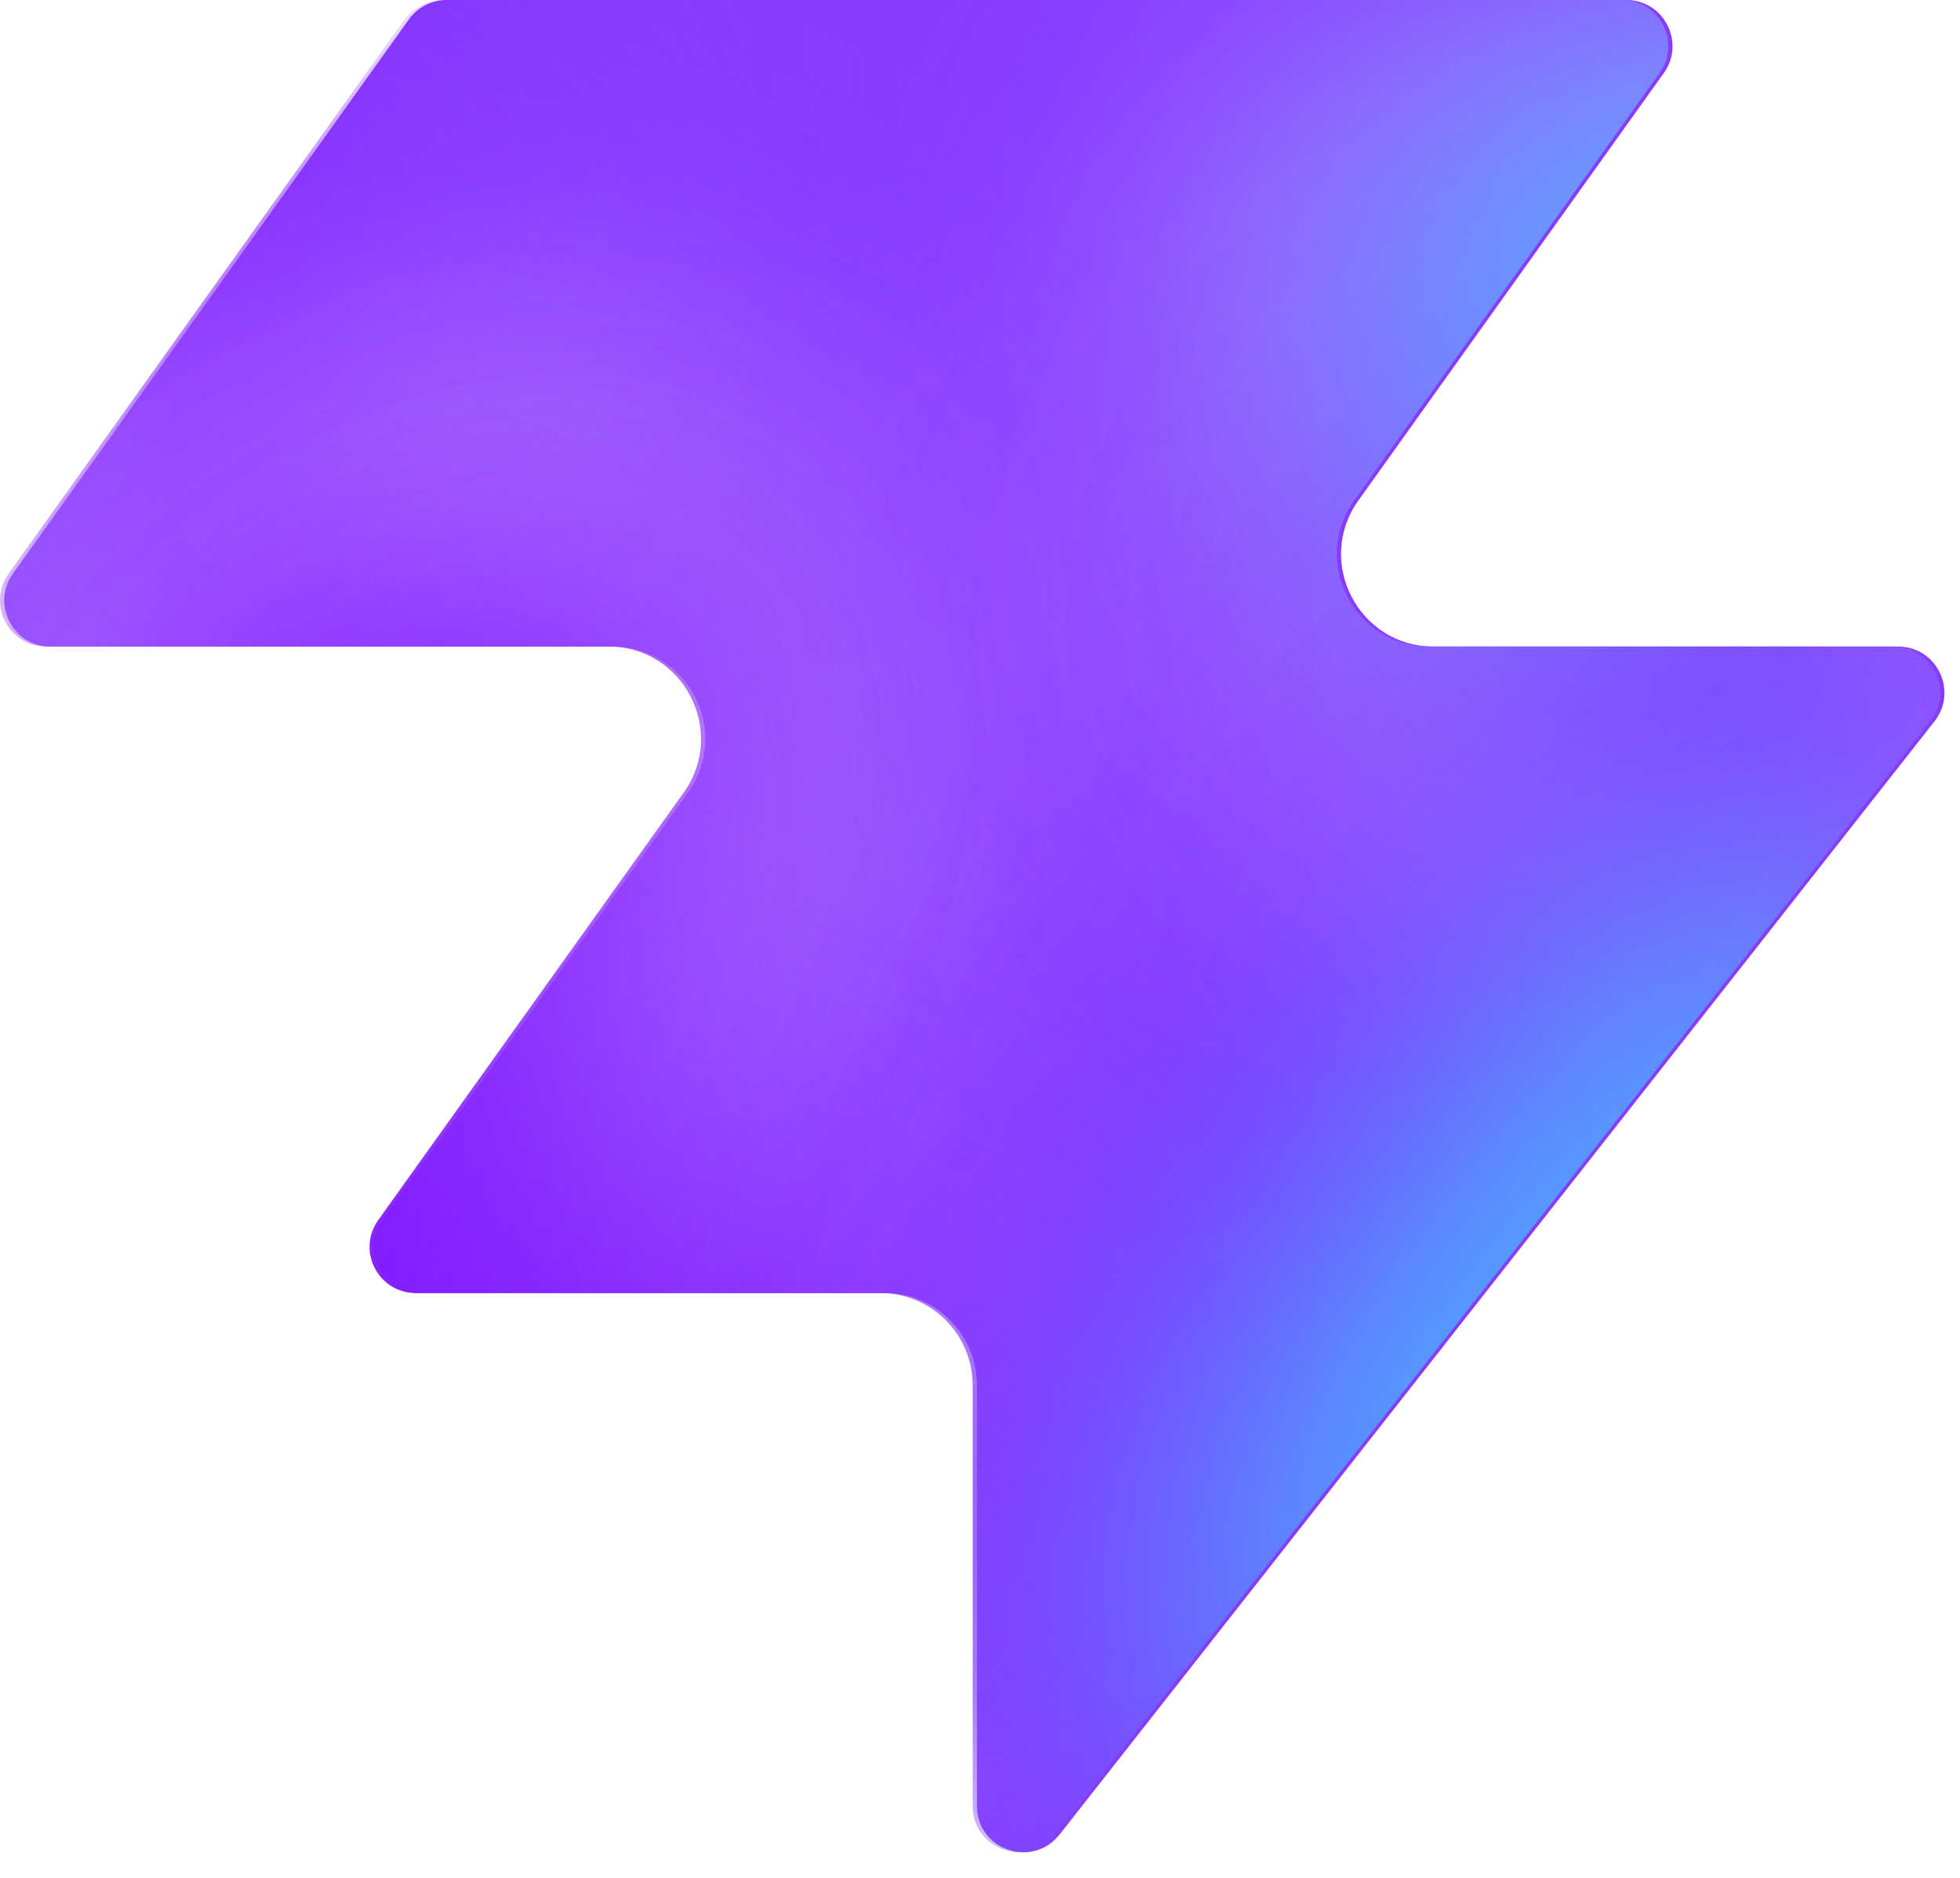
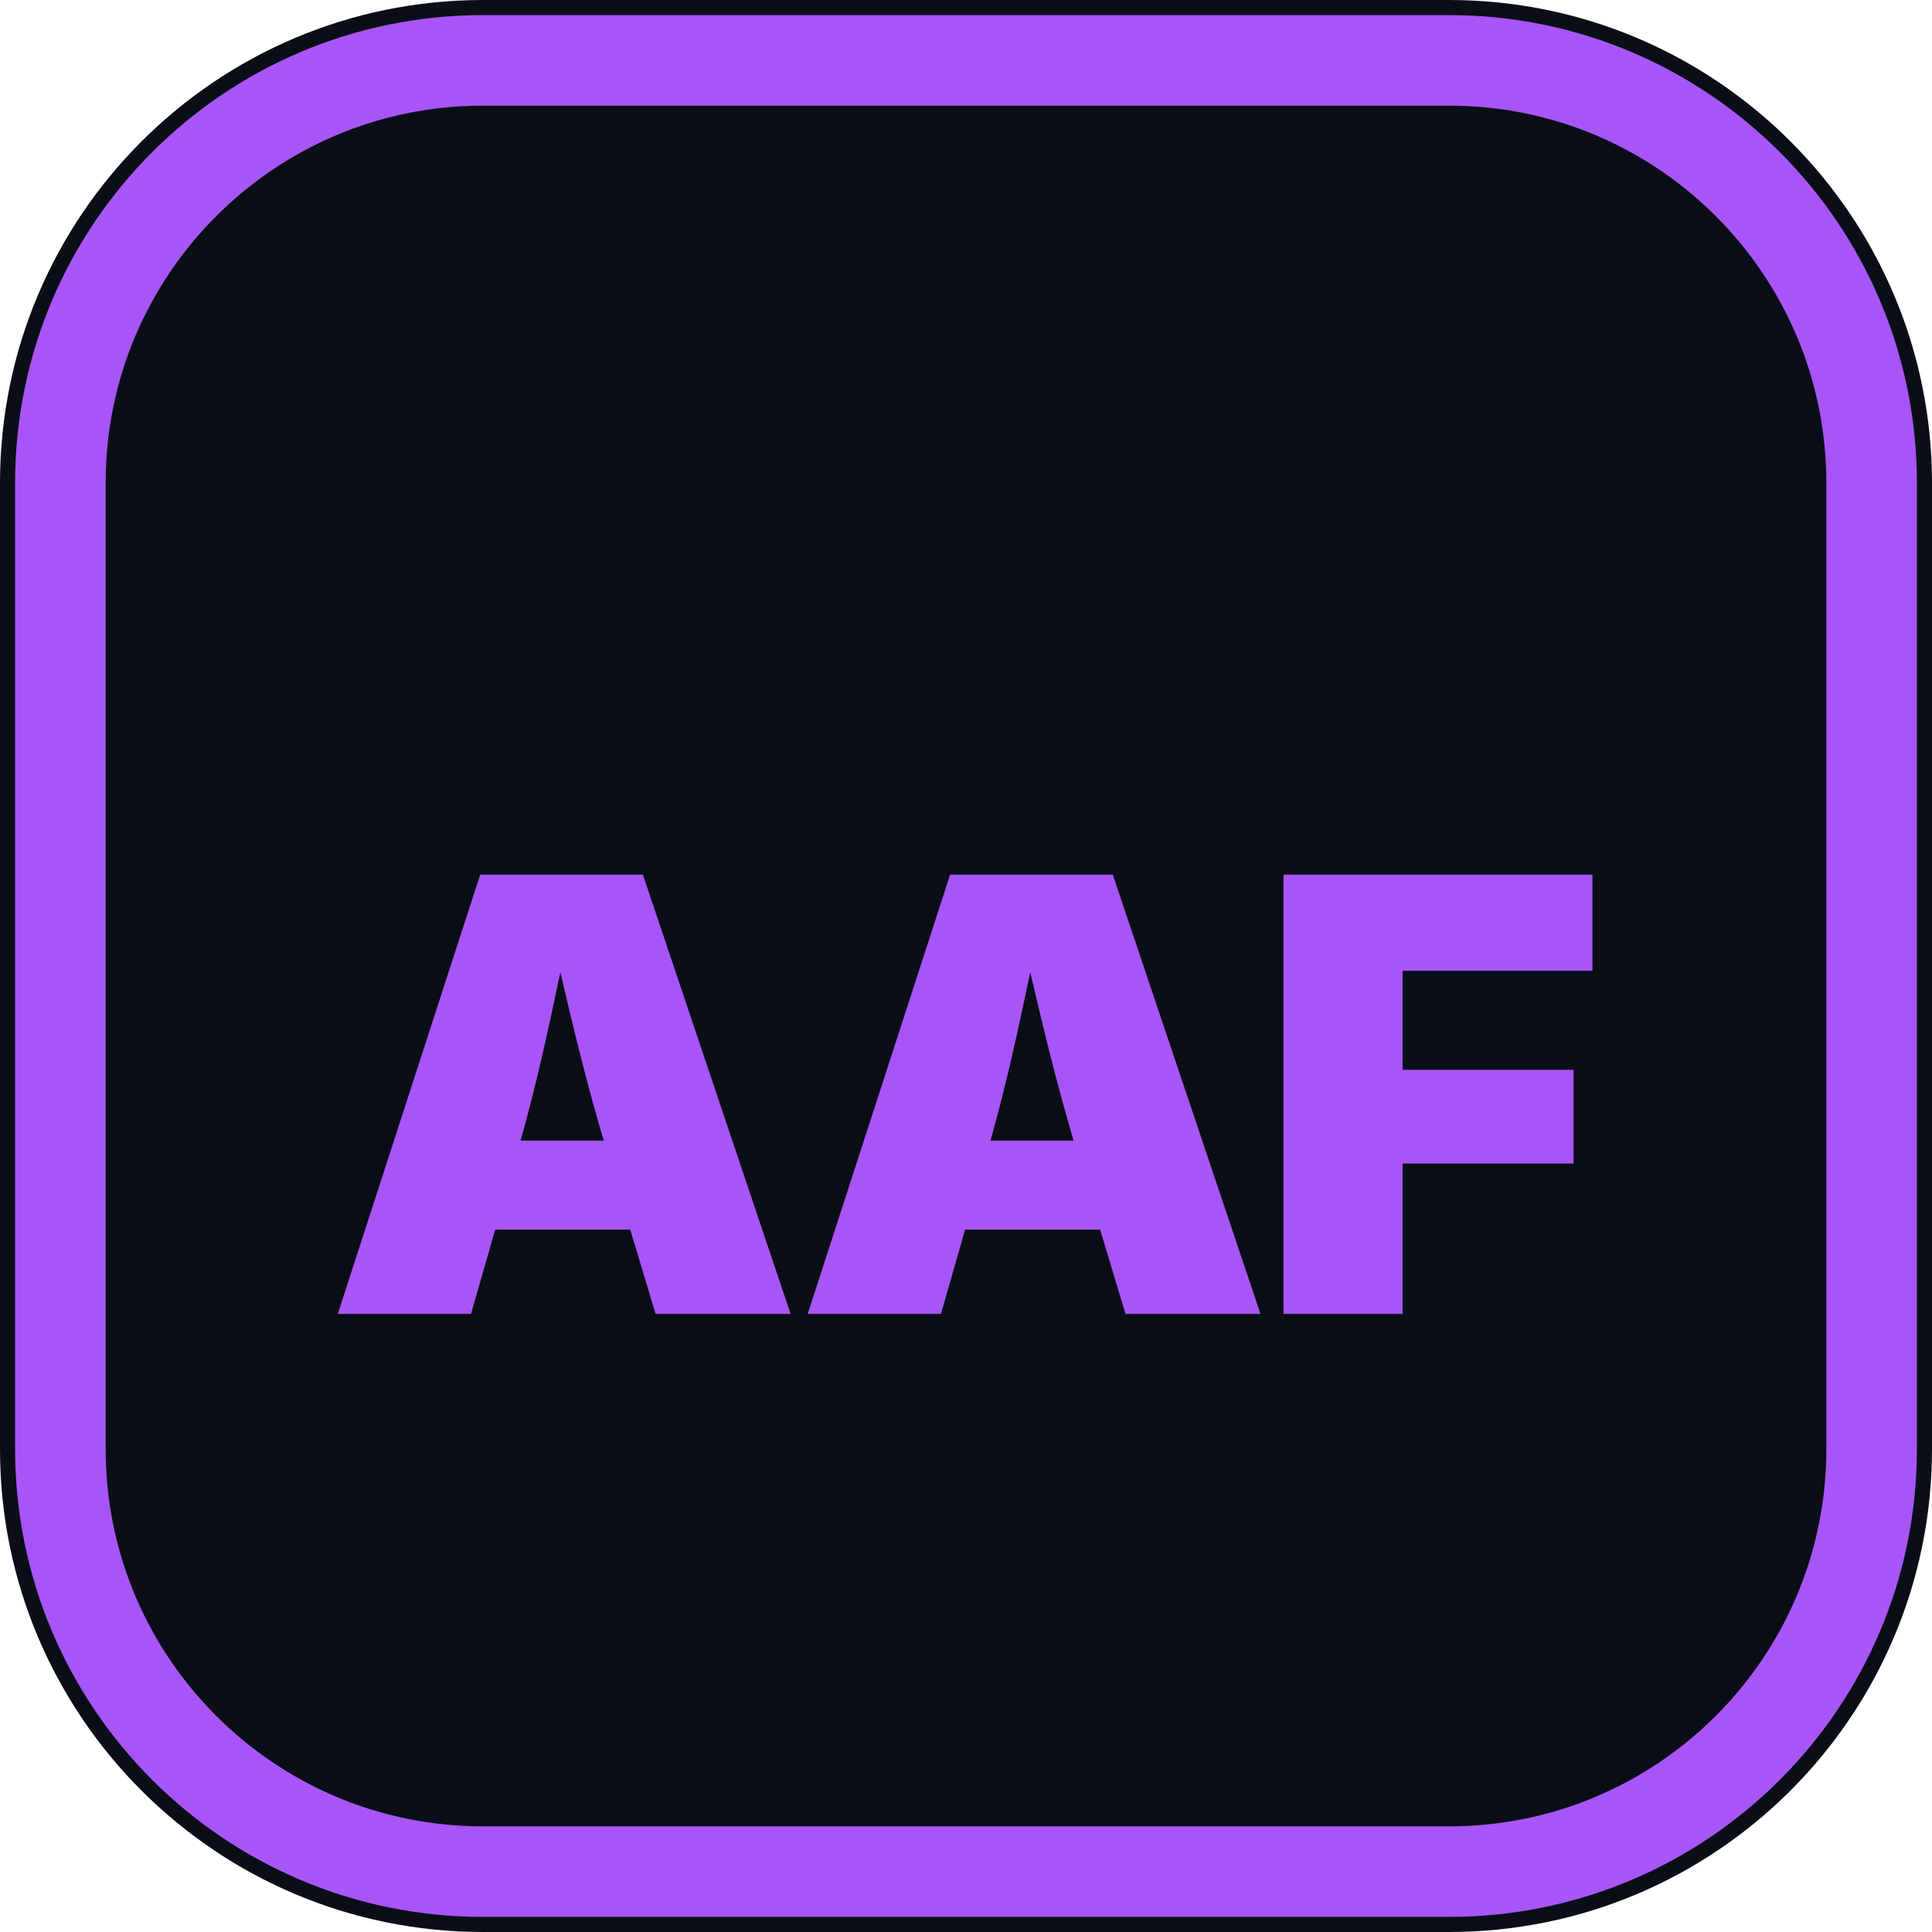
- <svg xmlns="http://www.w3.org/2000/svg" width="48" height="46" fill="none" viewBox="0 0 48 46">
-   <path fill="#863bff" d="M25.946 44.938c-.664.845-2.021.375-2.021-.698V33.937a2.26 2.26 0 0 0-2.262-2.262H10.287c-.92 0-1.456-1.04-.92-1.788l7.48-10.471c1.07-1.497 0-3.578-1.842-3.578H1.237c-.92 0-1.456-1.04-.92-1.788L10.013.474c.214-.297.556-.474.92-.474h28.894c.92 0 1.456 1.04.92 1.788l-7.48 10.471c-1.07 1.498 0 3.579 1.842 3.579h11.377c.943 0 1.473 1.088.89 1.83L25.947 44.94z" style="fill:#863bff;fill:color(display-p3 .525 .23 1);fill-opacity:1" />
-   <mask id="a" width="48" height="46" x="0" y="0" maskUnits="userSpaceOnUse" style="mask-type:alpha">
-     <path fill="#000" d="M25.842 44.938c-.664.844-2.021.375-2.021-.698V33.937a2.26 2.26 0 0 0-2.262-2.262H10.183c-.92 0-1.456-1.04-.92-1.788l7.48-10.471c1.07-1.498 0-3.579-1.842-3.579H1.133c-.92 0-1.456-1.04-.92-1.787L9.91.473c.214-.297.556-.474.92-.474h28.894c.92 0 1.456 1.04.92 1.788l-7.48 10.471c-1.07 1.498 0 3.578 1.842 3.578h11.377c.943 0 1.473 1.088.89 1.832L25.843 44.94z" style="fill:#000;fill-opacity:1" />
-   </mask>
-   <g mask="url(#a)">
-     <g filter="url(#b)">
-       <ellipse cx="5.508" cy="14.704" fill="#ede6ff" rx="5.508" ry="14.704" style="fill:#ede6ff;fill:color(display-p3 .927 .903 1);fill-opacity:1" transform="matrix(.00324 1 1 -.00324 -4.47 31.516)" />
-     </g>
-     <g filter="url(#c)">
-       <ellipse cx="10.399" cy="29.851" fill="#ede6ff" rx="10.399" ry="29.851" style="fill:#ede6ff;fill:color(display-p3 .927 .903 1);fill-opacity:1" transform="matrix(.00324 1 1 -.00324 -39.328 7.883)" />
-     </g>
-     <g filter="url(#d)">
-       <ellipse cx="5.508" cy="30.487" fill="#7e14ff" rx="5.508" ry="30.487" style="fill:#7e14ff;fill:color(display-p3 .492 .077 1);fill-opacity:1" transform="rotate(89.814 -25.913 -14.639)scale(1 -1)" />
-     </g>
-     <g filter="url(#e)">
-       <ellipse cx="5.508" cy="30.599" fill="#7e14ff" rx="5.508" ry="30.599" style="fill:#7e14ff;fill:color(display-p3 .492 .077 1);fill-opacity:1" transform="rotate(89.814 -32.644 -3.334)scale(1 -1)" />
-     </g>
-     <g filter="url(#f)">
-       <ellipse cx="5.508" cy="30.599" fill="#7e14ff" rx="5.508" ry="30.599" style="fill:#7e14ff;fill:color(display-p3 .492 .077 1);fill-opacity:1" transform="matrix(.00324 1 1 -.00324 -34.34 30.47)" />
-     </g>
-     <g filter="url(#g)">
-       <ellipse cx="14.072" cy="22.078" fill="#ede6ff" rx="14.072" ry="22.078" style="fill:#ede6ff;fill:color(display-p3 .927 .903 1);fill-opacity:1" transform="rotate(93.35 24.506 48.493)scale(-1 1)" />
-     </g>
-     <g filter="url(#h)">
-       <ellipse cx="3.47" cy="21.501" fill="#7e14ff" rx="3.47" ry="21.501" style="fill:#7e14ff;fill:color(display-p3 .492 .077 1);fill-opacity:1" transform="rotate(89.009 28.708 47.59)scale(-1 1)" />
-     </g>
-     <g filter="url(#i)">
-       <ellipse cx="3.47" cy="21.501" fill="#7e14ff" rx="3.47" ry="21.501" style="fill:#7e14ff;fill:color(display-p3 .492 .077 1);fill-opacity:1" transform="rotate(89.009 28.708 47.59)scale(-1 1)" />
-     </g>
-     <g filter="url(#j)">
-       <ellipse cx=".387" cy="8.972" fill="#7e14ff" rx="4.407" ry="29.108" style="fill:#7e14ff;fill:color(display-p3 .492 .077 1);fill-opacity:1" transform="rotate(39.51 .387 8.972)" />
-     </g>
-     <g filter="url(#k)">
-       <ellipse cx="47.523" cy="-6.092" fill="#7e14ff" rx="4.407" ry="29.108" style="fill:#7e14ff;fill:color(display-p3 .492 .077 1);fill-opacity:1" transform="rotate(37.892 47.523 -6.092)" />
-     </g>
-     <g filter="url(#l)">
-       <ellipse cx="41.412" cy="6.333" fill="#47bfff" rx="5.971" ry="9.665" style="fill:#47bfff;fill:color(display-p3 .28 .748 1);fill-opacity:1" transform="rotate(37.892 41.412 6.333)" />
-     </g>
-     <g filter="url(#m)">
-       <ellipse cx="-1.879" cy="38.332" fill="#7e14ff" rx="4.407" ry="29.108" style="fill:#7e14ff;fill:color(display-p3 .492 .077 1);fill-opacity:1" transform="rotate(37.892 -1.88 38.332)" />
-     </g>
-     <g filter="url(#n)">
-       <ellipse cx="-1.879" cy="38.332" fill="#7e14ff" rx="4.407" ry="29.108" style="fill:#7e14ff;fill:color(display-p3 .492 .077 1);fill-opacity:1" transform="rotate(37.892 -1.88 38.332)" />
-     </g>
-     <g filter="url(#o)">
-       <ellipse cx="35.651" cy="29.907" fill="#7e14ff" rx="4.407" ry="29.108" style="fill:#7e14ff;fill:color(display-p3 .492 .077 1);fill-opacity:1" transform="rotate(37.892 35.651 29.907)" />
-     </g>
-     <g filter="url(#p)">
-       <ellipse cx="38.418" cy="32.4" fill="#47bfff" rx="5.971" ry="15.297" style="fill:#47bfff;fill:color(display-p3 .28 .748 1);fill-opacity:1" transform="rotate(37.892 38.418 32.4)" />
-     </g>
-   </g>
-   <defs>
-     <filter id="b" width="60.045" height="41.654" x="-19.77" y="16.149" color-interpolation-filters="sRGB" filterUnits="userSpaceOnUse">
-       <feFlood flood-opacity="0" result="BackgroundImageFix" />
-       <feBlend in="SourceGraphic" in2="BackgroundImageFix" result="shape" />
-       <feGaussianBlur result="effect1_foregroundBlur_2002_17158" stdDeviation="7.659" />
-     </filter>
-     <filter id="c" width="90.34" height="51.437" x="-54.613" y="-7.533" color-interpolation-filters="sRGB" filterUnits="userSpaceOnUse">
-       <feFlood flood-opacity="0" result="BackgroundImageFix" />
-       <feBlend in="SourceGraphic" in2="BackgroundImageFix" result="shape" />
-       <feGaussianBlur result="effect1_foregroundBlur_2002_17158" stdDeviation="7.659" />
-     </filter>
-     <filter id="d" width="79.355" height="29.4" x="-49.64" y="2.03" color-interpolation-filters="sRGB" filterUnits="userSpaceOnUse">
-       <feFlood flood-opacity="0" result="BackgroundImageFix" />
-       <feBlend in="SourceGraphic" in2="BackgroundImageFix" result="shape" />
-       <feGaussianBlur result="effect1_foregroundBlur_2002_17158" stdDeviation="4.596" />
-     </filter>
-     <filter id="e" width="79.579" height="29.4" x="-45.045" y="20.029" color-interpolation-filters="sRGB" filterUnits="userSpaceOnUse">
-       <feFlood flood-opacity="0" result="BackgroundImageFix" />
-       <feBlend in="SourceGraphic" in2="BackgroundImageFix" result="shape" />
-       <feGaussianBlur result="effect1_foregroundBlur_2002_17158" stdDeviation="4.596" />
-     </filter>
-     <filter id="f" width="79.579" height="29.4" x="-43.513" y="21.178" color-interpolation-filters="sRGB" filterUnits="userSpaceOnUse">
-       <feFlood flood-opacity="0" result="BackgroundImageFix" />
-       <feBlend in="SourceGraphic" in2="BackgroundImageFix" result="shape" />
-       <feGaussianBlur result="effect1_foregroundBlur_2002_17158" stdDeviation="4.596" />
-     </filter>
-     <filter id="g" width="74.749" height="58.852" x="15.756" y="-17.901" color-interpolation-filters="sRGB" filterUnits="userSpaceOnUse">
-       <feFlood flood-opacity="0" result="BackgroundImageFix" />
-       <feBlend in="SourceGraphic" in2="BackgroundImageFix" result="shape" />
-       <feGaussianBlur result="effect1_foregroundBlur_2002_17158" stdDeviation="7.659" />
-     </filter>
-     <filter id="h" width="61.377" height="25.362" x="23.548" y="2.284" color-interpolation-filters="sRGB" filterUnits="userSpaceOnUse">
-       <feFlood flood-opacity="0" result="BackgroundImageFix" />
-       <feBlend in="SourceGraphic" in2="BackgroundImageFix" result="shape" />
-       <feGaussianBlur result="effect1_foregroundBlur_2002_17158" stdDeviation="4.596" />
-     </filter>
-     <filter id="i" width="61.377" height="25.362" x="23.548" y="2.284" color-interpolation-filters="sRGB" filterUnits="userSpaceOnUse">
-       <feFlood flood-opacity="0" result="BackgroundImageFix" />
-       <feBlend in="SourceGraphic" in2="BackgroundImageFix" result="shape" />
-       <feGaussianBlur result="effect1_foregroundBlur_2002_17158" stdDeviation="4.596" />
-     </filter>
-     <filter id="j" width="56.045" height="63.649" x="-27.636" y="-22.853" color-interpolation-filters="sRGB" filterUnits="userSpaceOnUse">
-       <feFlood flood-opacity="0" result="BackgroundImageFix" />
-       <feBlend in="SourceGraphic" in2="BackgroundImageFix" result="shape" />
-       <feGaussianBlur result="effect1_foregroundBlur_2002_17158" stdDeviation="4.596" />
-     </filter>
-     <filter id="k" width="54.814" height="64.646" x="20.116" y="-38.415" color-interpolation-filters="sRGB" filterUnits="userSpaceOnUse">
-       <feFlood flood-opacity="0" result="BackgroundImageFix" />
-       <feBlend in="SourceGraphic" in2="BackgroundImageFix" result="shape" />
-       <feGaussianBlur result="effect1_foregroundBlur_2002_17158" stdDeviation="4.596" />
-     </filter>
-     <filter id="l" width="33.541" height="35.313" x="24.641" y="-11.323" color-interpolation-filters="sRGB" filterUnits="userSpaceOnUse">
-       <feFlood flood-opacity="0" result="BackgroundImageFix" />
-       <feBlend in="SourceGraphic" in2="BackgroundImageFix" result="shape" />
-       <feGaussianBlur result="effect1_foregroundBlur_2002_17158" stdDeviation="4.596" />
-     </filter>
-     <filter id="m" width="54.814" height="64.646" x="-29.286" y="6.009" color-interpolation-filters="sRGB" filterUnits="userSpaceOnUse">
-       <feFlood flood-opacity="0" result="BackgroundImageFix" />
-       <feBlend in="SourceGraphic" in2="BackgroundImageFix" result="shape" />
-       <feGaussianBlur result="effect1_foregroundBlur_2002_17158" stdDeviation="4.596" />
-     </filter>
-     <filter id="n" width="54.814" height="64.646" x="-29.286" y="6.009" color-interpolation-filters="sRGB" filterUnits="userSpaceOnUse">
-       <feFlood flood-opacity="0" result="BackgroundImageFix" />
-       <feBlend in="SourceGraphic" in2="BackgroundImageFix" result="shape" />
-       <feGaussianBlur result="effect1_foregroundBlur_2002_17158" stdDeviation="4.596" />
-     </filter>
-     <filter id="o" width="54.814" height="64.646" x="8.244" y="-2.416" color-interpolation-filters="sRGB" filterUnits="userSpaceOnUse">
-       <feFlood flood-opacity="0" result="BackgroundImageFix" />
-       <feBlend in="SourceGraphic" in2="BackgroundImageFix" result="shape" />
-       <feGaussianBlur result="effect1_foregroundBlur_2002_17158" stdDeviation="4.596" />
-     </filter>
-     <filter id="p" width="39.409" height="43.623" x="18.713" y="10.588" color-interpolation-filters="sRGB" filterUnits="userSpaceOnUse">
-       <feFlood flood-opacity="0" result="BackgroundImageFix" />
-       <feBlend in="SourceGraphic" in2="BackgroundImageFix" result="shape" />
-       <feGaussianBlur result="effect1_foregroundBlur_2002_17158" stdDeviation="4.596" />
-     </filter>
-   </defs>
+ <svg xmlns="http://www.w3.org/2000/svg" viewBox="0 0 512 512" width="100%" height="100%">
+   <rect width="512" height="512" rx="128" fill="#0a0e17" />
+   <rect width="480" height="480" x="16" y="16" rx="112" fill="none" stroke="#a855f7" stroke-width="24" />
+   <text x="50%" y="56%" dominant-baseline="middle" text-anchor="middle" font-family="'Inter', -apple-system, sans-serif" font-size="160" font-weight="900" fill="#a855f7" letter-spacing="-5">AAF</text>
</svg>
